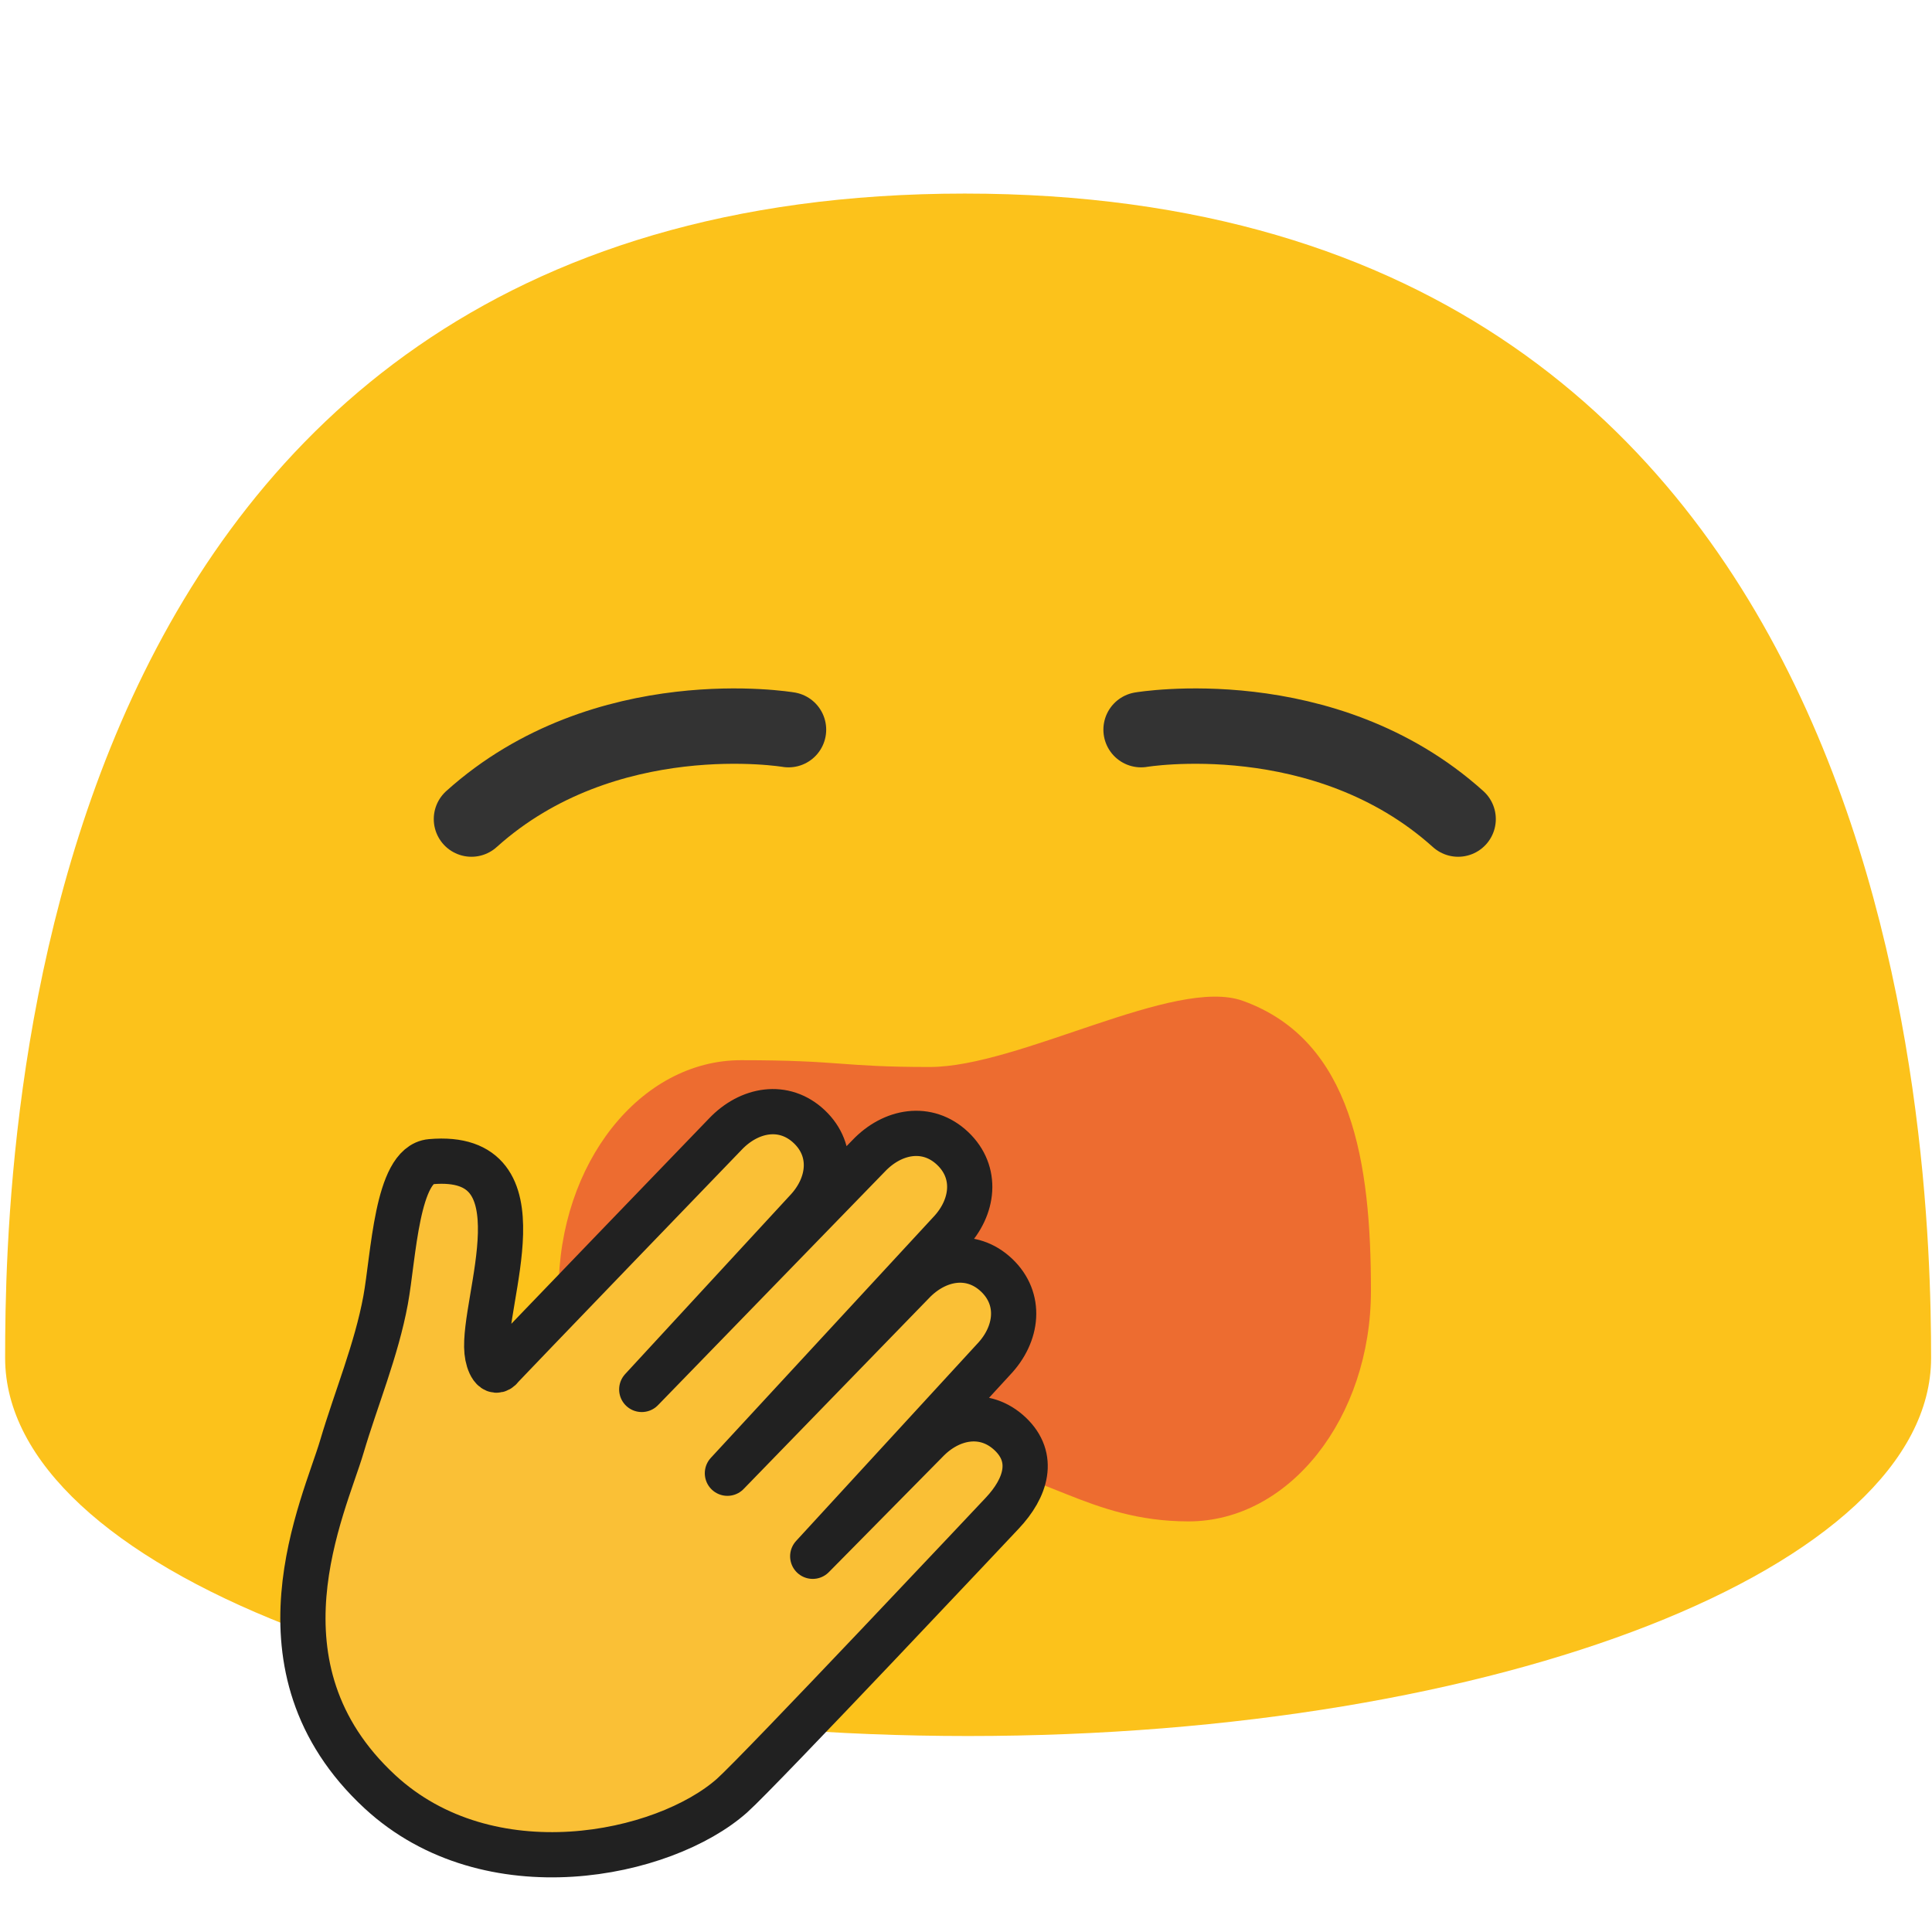
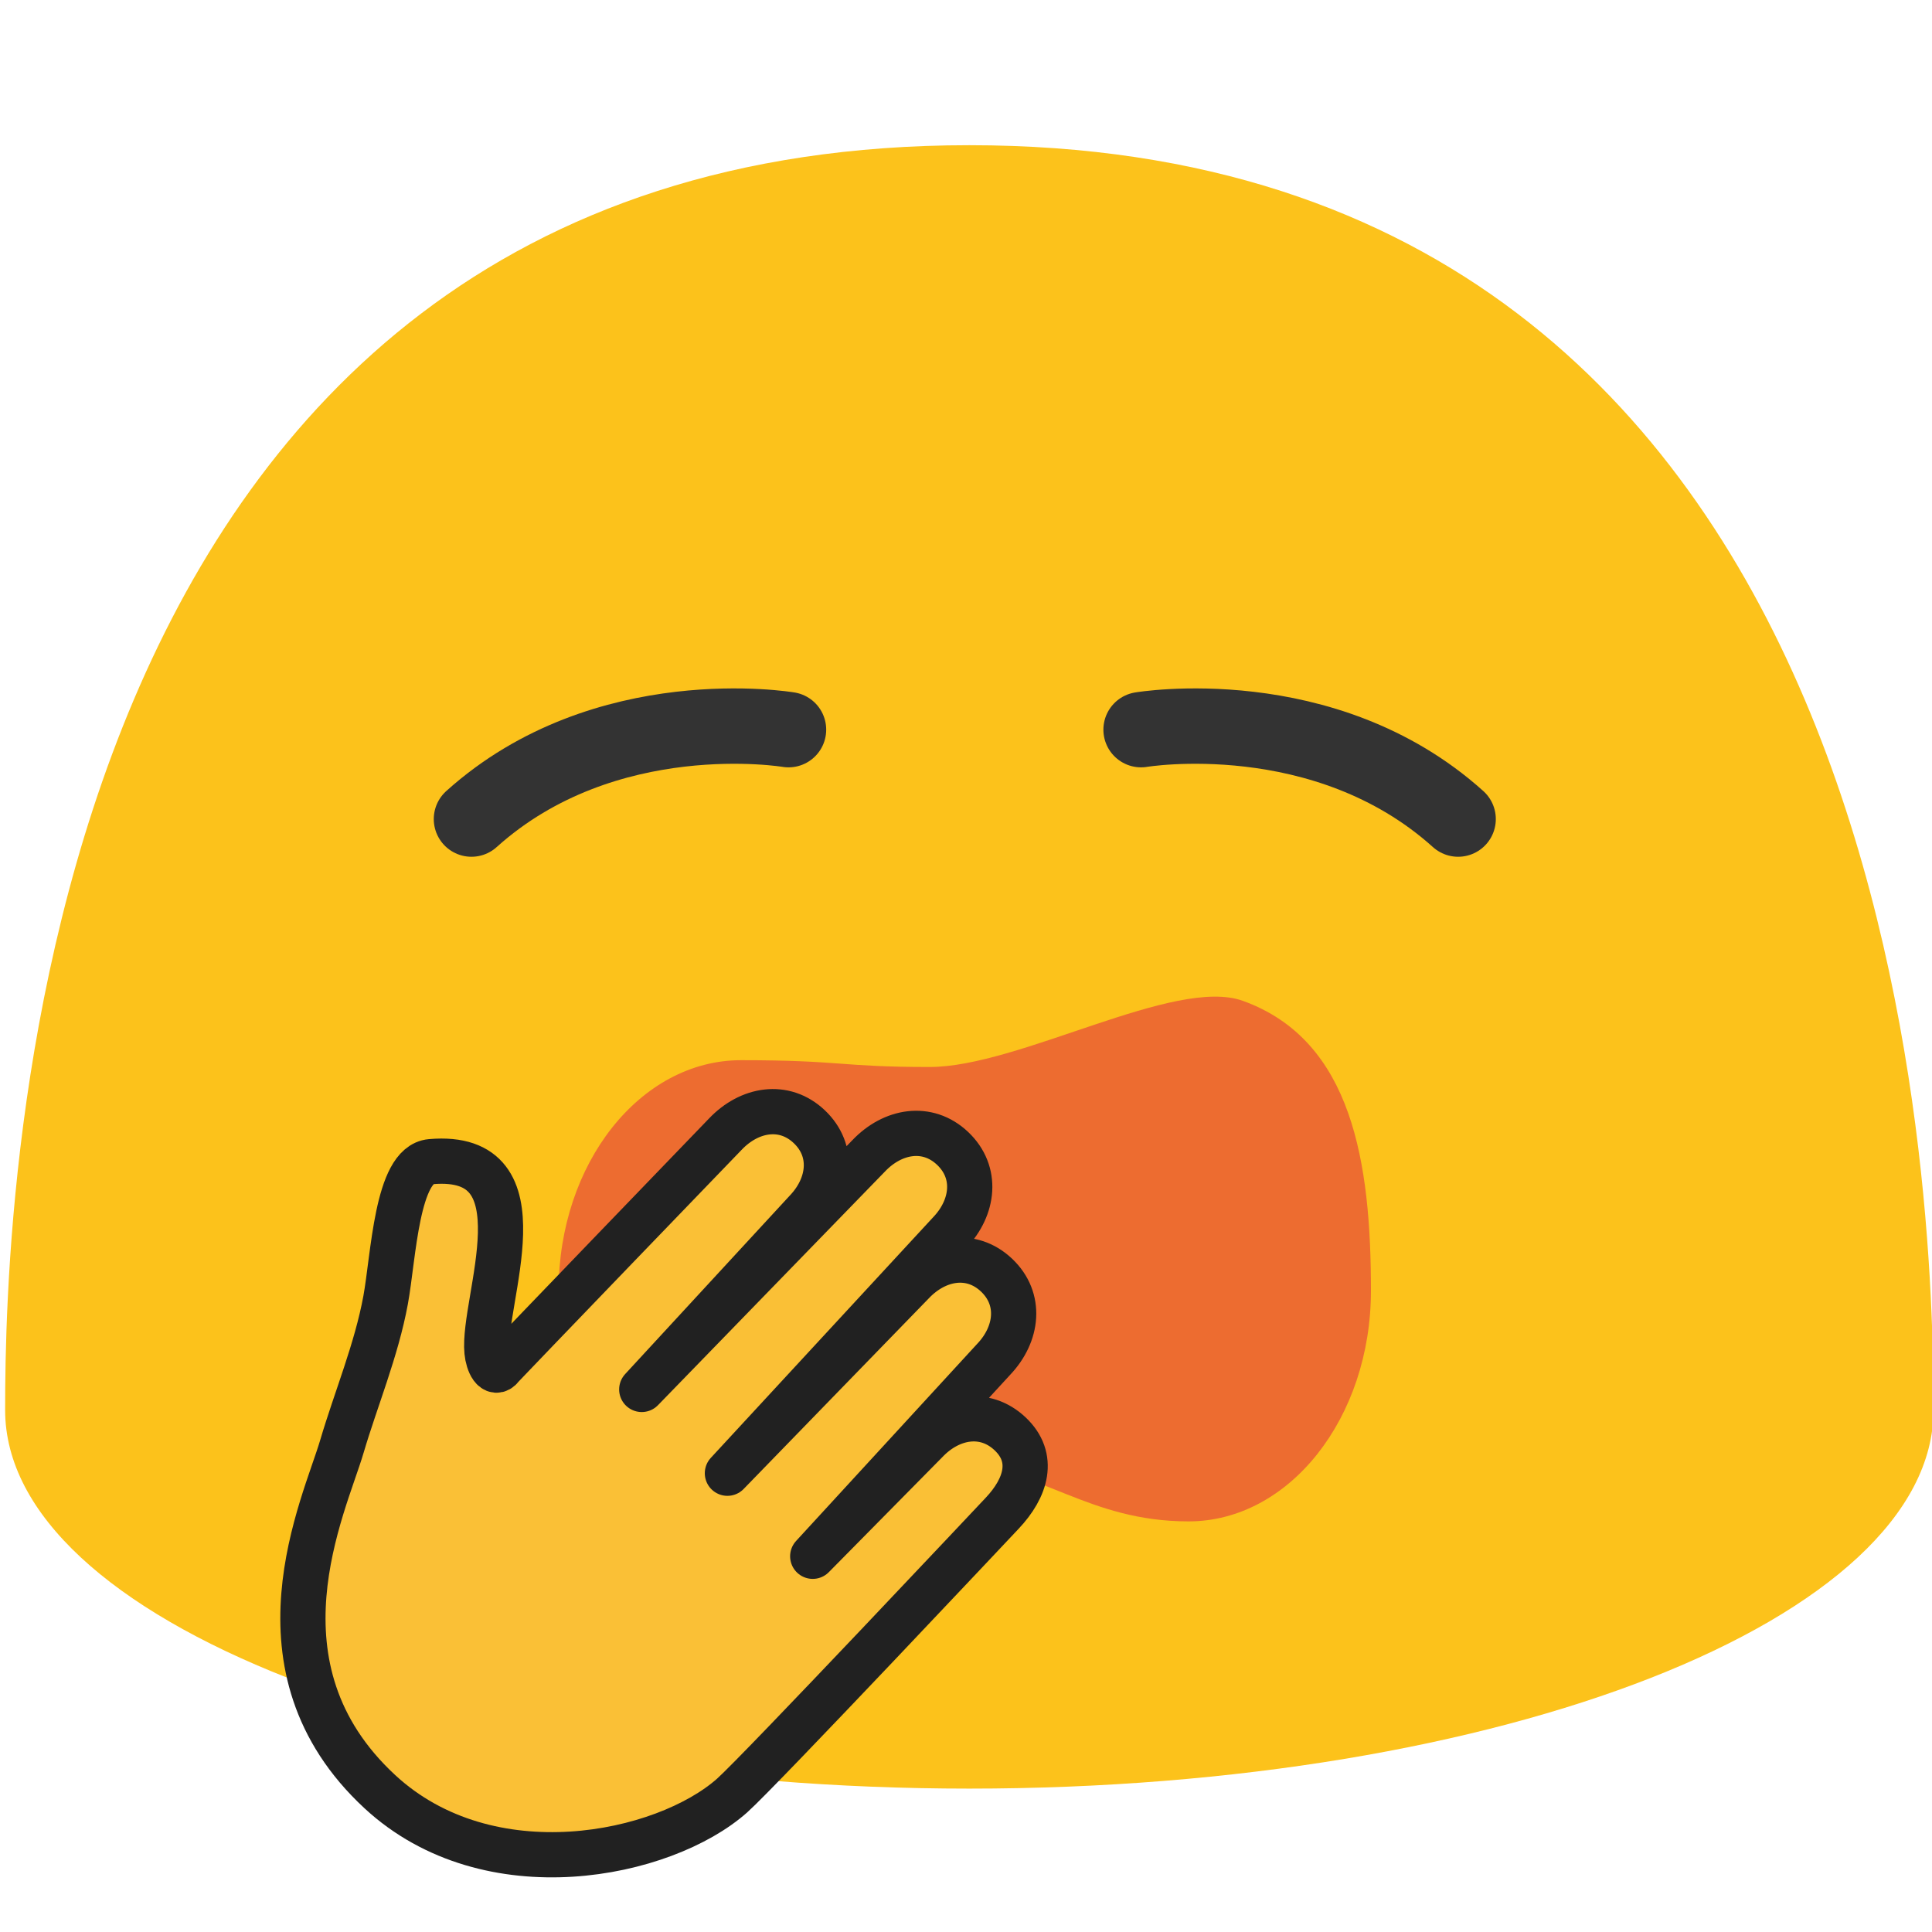
- <svg xmlns="http://www.w3.org/2000/svg" width="100%" height="100%" viewBox="0 0 534 534" version="1.1" xml:space="preserve" style="fill-rule:evenodd;clip-rule:evenodd;stroke-linecap:round;stroke-linejoin:round;stroke-miterlimit:1.5;">
-   <path d="M266.667,53.503c-260.042,-0 -265.25,264.162 -265.25,321.829c-0,57.75 119.125,104.5 266.166,104.5c147,-0 266.167,-46.75 266.167,-104.5c0,-57.667 -7.083,-321.829 -267.083,-321.829Z" style="fill:#fcc21b;fill-rule:nonzero;" />
-   <path d="M217.944,201.679c0,-0 -50.654,-8.56 -87.636,24.713" style="fill:none;stroke:#333;stroke-width:20.83px;" />
-   <path d="M343.516,276.629c-18.803,-6.768 -61.762,18.286 -86.559,18.286c-24.797,-0 -24.283,-1.881 -52.135,-1.881c-27.853,0 -50.417,28.528 -50.417,63.738c0,35.21 22.564,63.737 50.417,63.737c27.852,0 41.229,-14.949 61.845,-14.949c20.616,0 33.993,14.949 61.845,14.949c27.852,0 50.416,-28.57 50.416,-63.78c0,-35.167 -5.033,-69.164 -35.412,-80.1Z" style="fill:#ed6c30;fill-rule:nonzero;" />
-   <path d="M119.084,321.079c32.018,-2.794 14.136,38.413 15.521,52.562c0.298,3.142 1.996,6.725 3.964,4.218c0.81,-1.033 61.909,-64.38 61.909,-64.38c6.632,-6.979 16.237,-8.66 23.207,-2.064c6.969,6.596 5.841,16.293 -0.791,23.273l-45.516,49.349l62.716,-64.557c6.632,-6.979 16.237,-8.66 23.206,-2.064c6.97,6.596 5.841,16.294 -0.791,23.273l-61.455,66.509l51.181,-52.692c6.632,-6.979 16.237,-8.66 23.207,-2.064c6.97,6.596 5.841,16.294 -0.791,23.273l-50.015,54.437l31.357,-31.773c6.632,-6.98 16.237,-8.66 23.207,-2.065c6.97,6.596 4.426,14.926 -2.196,21.941c-0,0 -67.141,71.372 -74.669,78.048c-18.822,16.69 -67.199,26.819 -97.35,-1.091c-37.127,-34.388 -15.37,-78.807 -10.474,-95.454c3.846,-13.027 9.548,-26.668 12.073,-40.427c2.207,-12.045 3.054,-37.429 12.5,-38.252Z" style="fill:#fac036;stroke:#212121;stroke-width:12.5px;stroke-linecap:butt;stroke-miterlimit:2;" />
-   <path d="M315.389,201.679c0,-0 50.654,-8.56 87.636,24.713" style="fill:none;stroke:#333;stroke-width:20.83px;" />
+ <svg xmlns="http://www.w3.org/2000/svg" width="100%" height="100%" viewBox="0 0 128 128" version="1.1" xml:space="preserve" style="fill-rule:evenodd;clip-rule:evenodd;stroke-linecap:round;stroke-linejoin:round;stroke-miterlimit:1.5;">
+   <g id="g34359">
+     <path id="path34357" d="M64.22,9.62C1.81,9.62 0.34,79.58 0.34,93.42C0.34,107.28 28.93,118.5 64.22,118.5C99.5,118.5 128.1,107.28 128.1,93.42C128.1,79.58 126.62,9.62 64.22,9.62Z" style="fill:rgb(252,194,27);fill-rule:nonzero;" />
+   </g>
+   <g transform="matrix(0.2397,0,0,0.2397,0,0)">
+     <path d="M217.944,201.679C217.944,201.679 167.29,193.119 130.308,226.392" style="fill:none;stroke:rgb(51,51,51);stroke-width:20.83px;" />
+   </g>
+   <g transform="matrix(0.2397,0,0,0.2397,0,0)">
+     <path d="M343.516,276.629C324.713,269.861 281.754,294.915 256.957,294.915C232.16,294.915 232.674,293.034 204.822,293.034C176.969,293.034 154.405,321.562 154.405,356.772C154.405,391.982 176.969,420.509 204.822,420.509C232.674,420.509 246.051,405.56 266.667,405.56C287.283,405.56 300.66,420.509 328.512,420.509C356.364,420.509 378.928,391.939 378.928,356.729C378.928,321.562 373.895,287.565 343.516,276.629Z" style="fill:rgb(237,108,48);fill-rule:nonzero;" />
+   </g>
+   <g transform="matrix(0.2397,0,0,0.2397,0,0)">
+     <path d="M119.084,321.079C151.102,318.285 133.22,359.492 134.605,373.641C134.903,376.783 136.601,380.366 138.569,377.859C139.379,376.826 200.478,313.479 200.478,313.479C207.11,306.5 216.715,304.819 223.685,311.415C230.654,318.011 229.526,327.708 222.894,334.688L177.378,384.037L240.094,319.48C246.726,312.501 256.331,310.82 263.3,317.416C270.27,324.012 269.141,333.71 262.509,340.689L201.054,407.198L252.235,354.506C258.867,347.527 268.472,345.846 275.442,352.442C282.412,359.038 281.283,368.736 274.651,375.715L224.636,430.152L255.993,398.379C262.625,391.399 272.23,389.719 279.2,396.314C286.17,402.91 283.626,411.24 277.004,418.255C277.004,418.255 209.863,489.627 202.335,496.303C183.513,512.993 135.136,523.122 104.985,495.212C67.858,460.824 89.615,416.405 94.511,399.758C98.357,386.731 104.059,373.09 106.584,359.331C108.791,347.286 109.638,321.902 119.084,321.079Z" style="fill:rgb(250,192,54);stroke:rgb(33,33,33);stroke-width:12.5px;stroke-linecap:butt;stroke-miterlimit:2;" />
+   </g>
+   <g transform="matrix(0.2397,0,0,0.2397,0,0)">
+     <path d="M315.389,201.679C315.389,201.679 366.043,193.119 403.025,226.392" style="fill:none;stroke:rgb(51,51,51);stroke-width:20.83px;" />
+   </g>
</svg>
